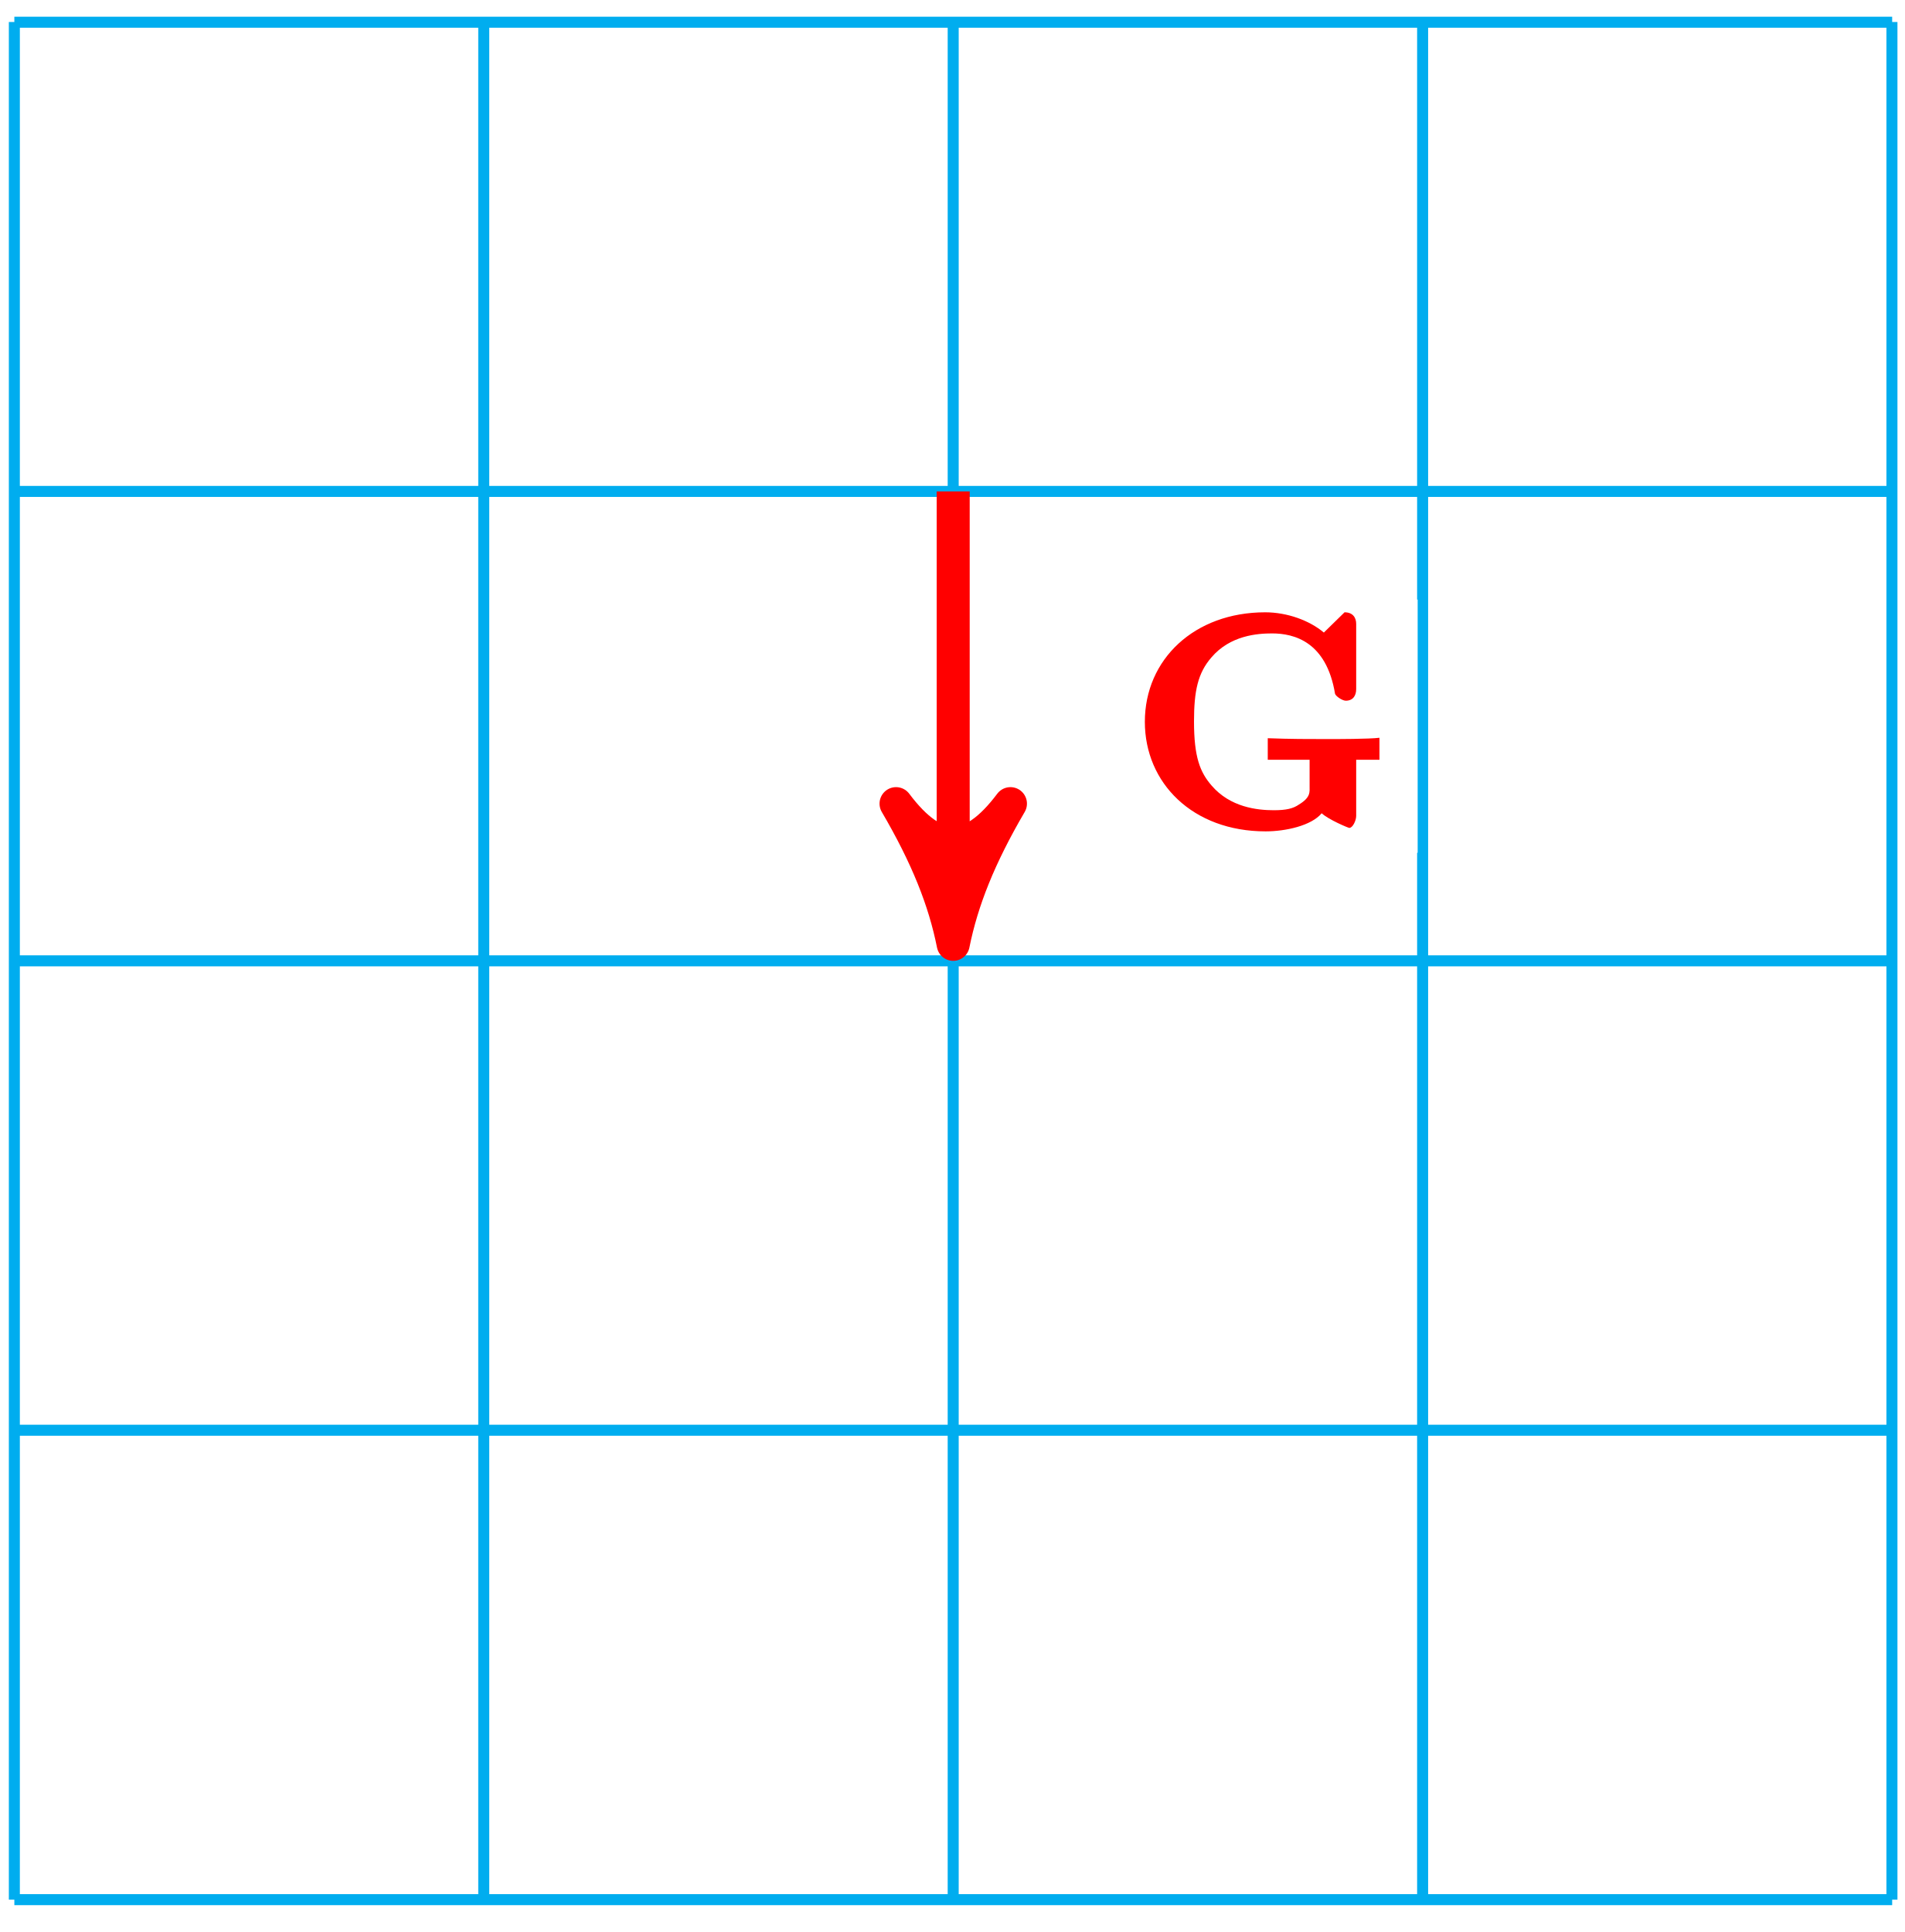
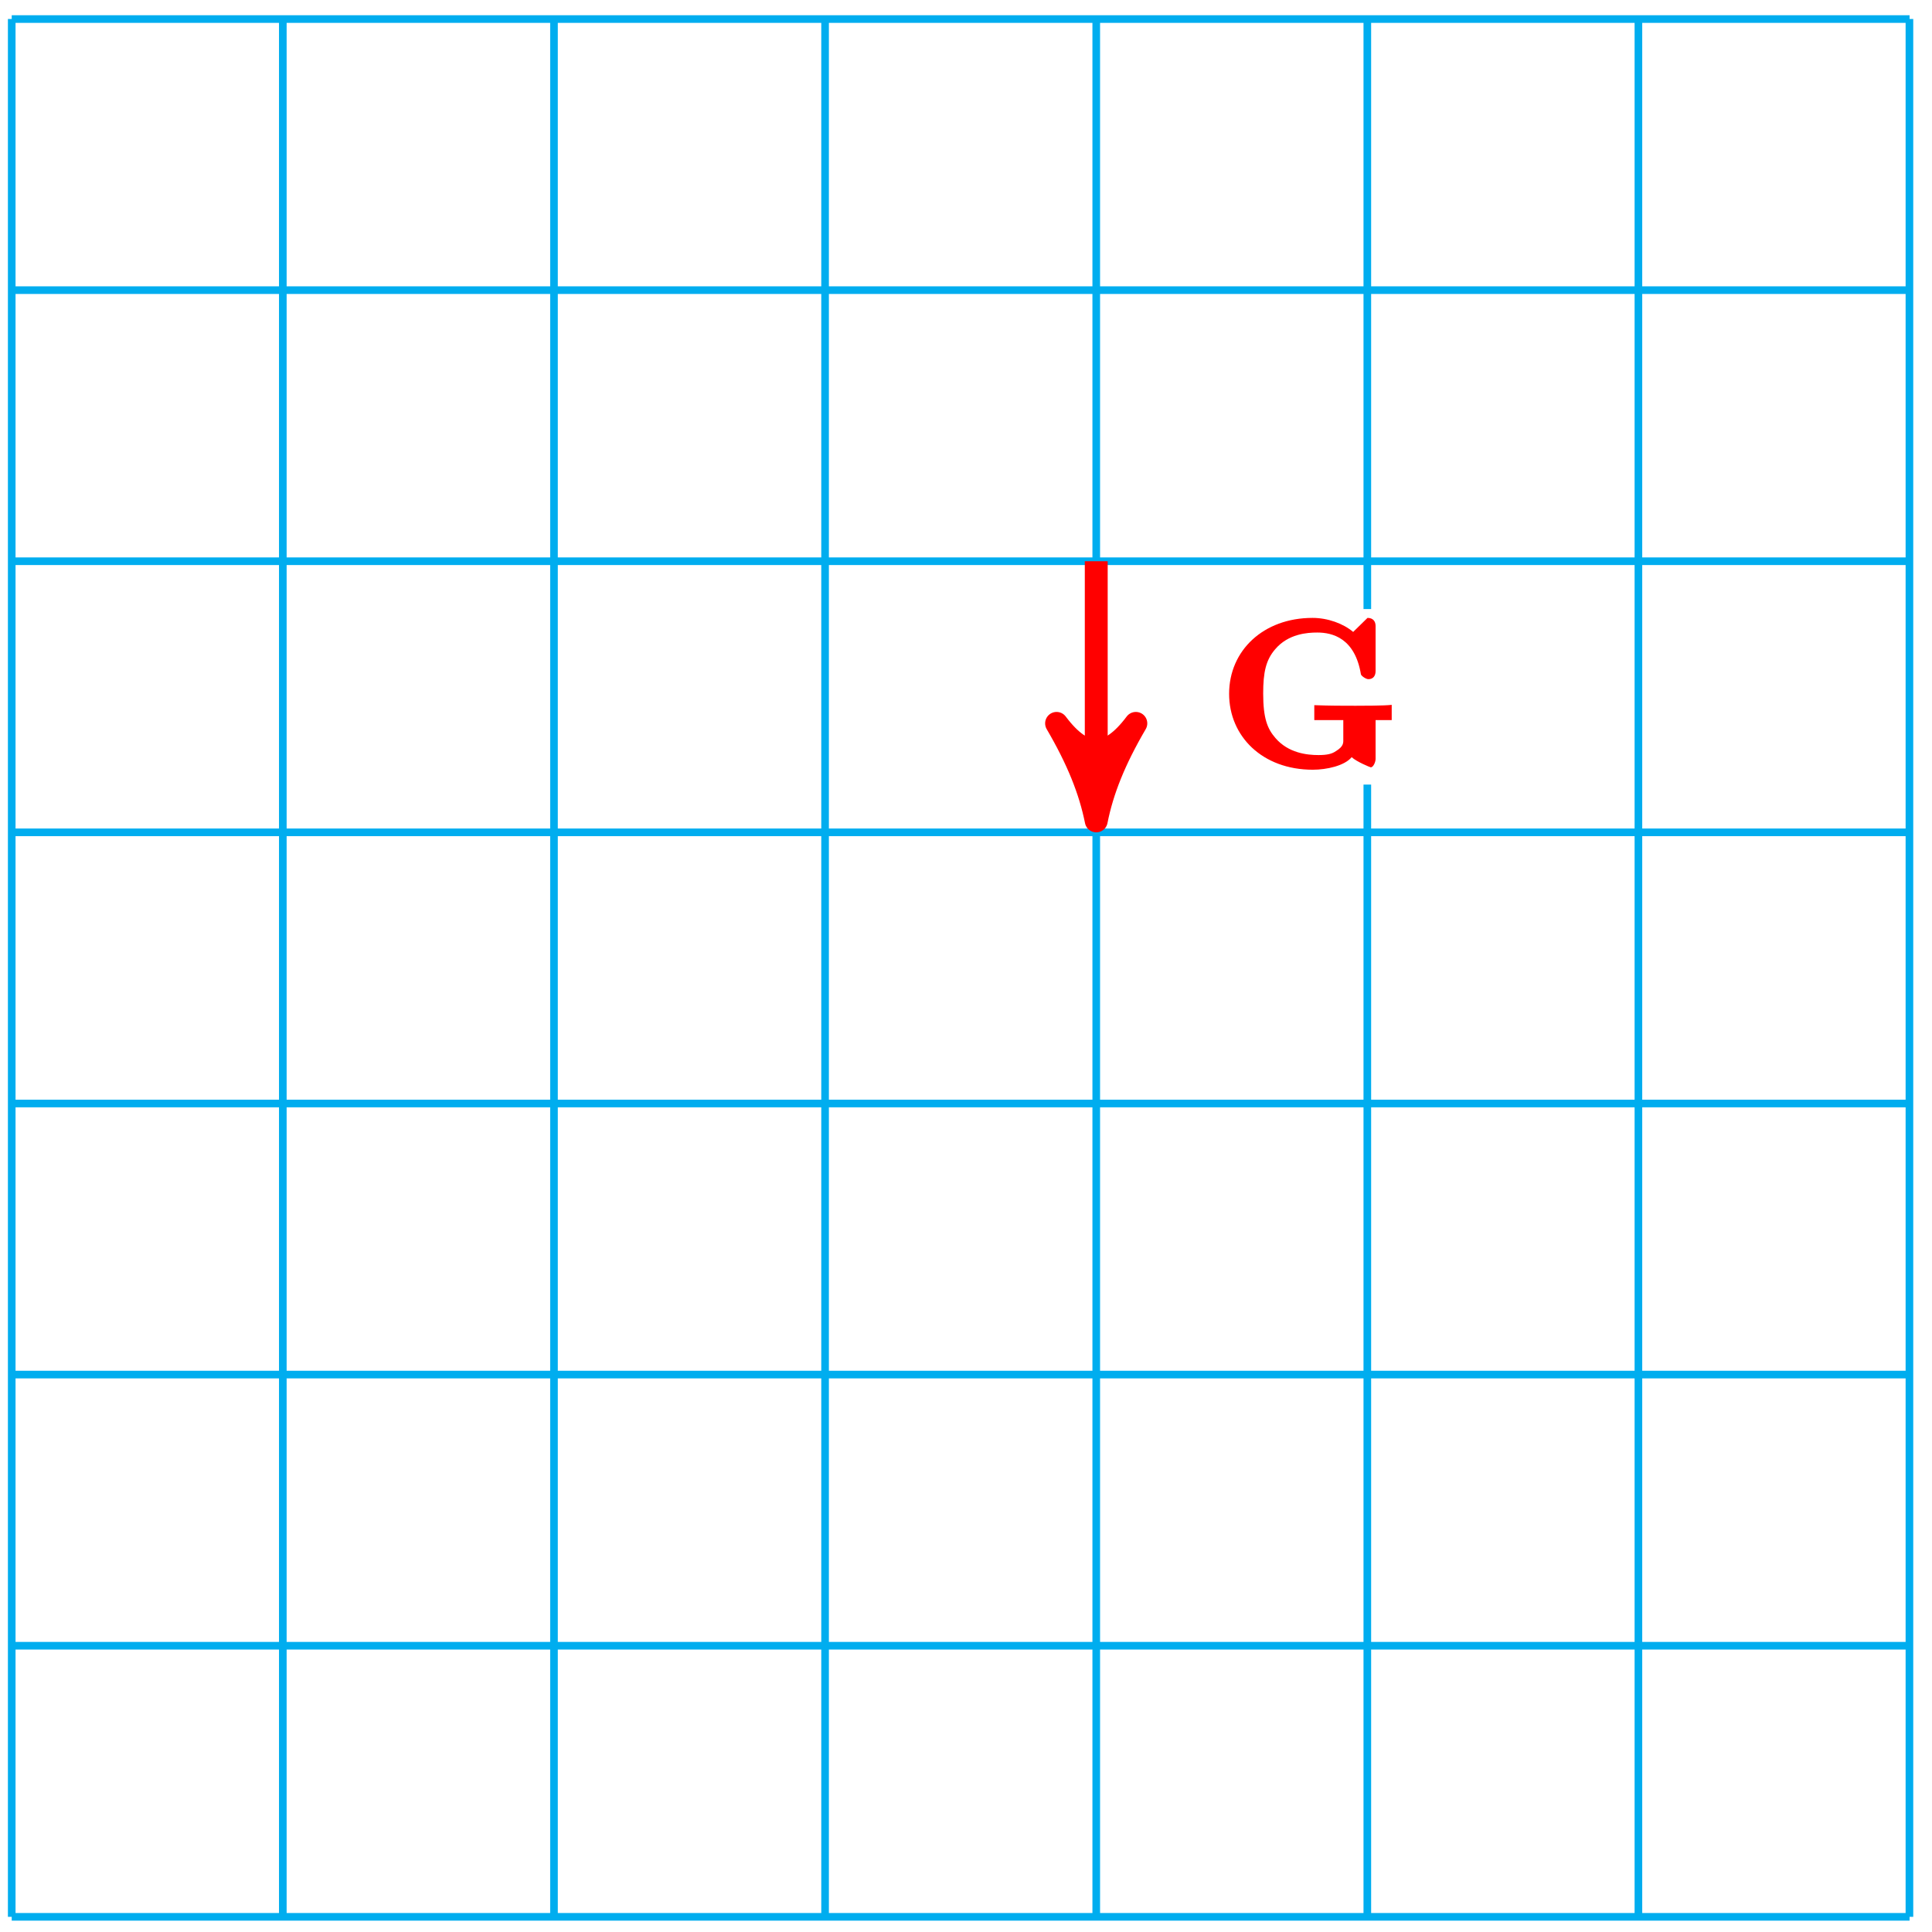
- <svg xmlns="http://www.w3.org/2000/svg" xmlns:xlink="http://www.w3.org/1999/xlink" width="69pt" height="70pt" viewBox="0 0 69 70" version="1.1">
+ <svg xmlns="http://www.w3.org/2000/svg" xmlns:xlink="http://www.w3.org/1999/xlink" width="101pt" height="101pt" viewBox="0 0 101 101" version="1.1">
  <defs>
    <g>
      <symbol overflow="visible" id="glyph0-0">
        <path style="stroke:none;" d="" />
      </symbol>
      <symbol overflow="visible" id="glyph0-1">
        <path style="stroke:none;" d="M 8.062 -2.469 L 9.031 -2.469 L 9.031 -3.266 C 8.641 -3.219 7.5 -3.219 7.141 -3.219 C 6.484 -3.219 5.781 -3.219 4.984 -3.25 L 4.984 -2.469 L 6.5 -2.469 L 6.5 -1.531 C 6.5 -1.297 6.547 -1.109 6.109 -0.844 C 5.906 -0.703 5.656 -0.641 5.203 -0.641 C 4.594 -0.641 3.625 -0.75 2.953 -1.531 C 2.531 -2.016 2.312 -2.562 2.312 -3.859 C 2.312 -4.969 2.453 -5.609 2.938 -6.172 C 3.625 -6.984 4.625 -7.047 5.141 -7.047 C 5.938 -7.047 7.109 -6.75 7.422 -4.859 C 7.453 -4.766 7.688 -4.609 7.812 -4.609 C 8.062 -4.609 8.188 -4.781 8.188 -5.031 L 8.188 -7.391 C 8.188 -7.625 8.062 -7.812 7.766 -7.812 L 7.016 -7.078 C 6.5 -7.516 5.688 -7.812 4.891 -7.812 C 2.328 -7.812 0.531 -6.109 0.531 -3.844 C 0.531 -1.625 2.266 0.125 4.906 0.125 C 5.625 0.125 6.562 -0.078 6.938 -0.531 C 7.188 -0.297 7.906 0 7.938 0 C 8.062 0 8.188 -0.266 8.188 -0.438 L 8.188 -2.469 Z M 8.062 -2.469 " />
      </symbol>
    </g>
  </defs>
  <g id="surface1">
-     <path style="fill:none;stroke-width:0.399;stroke-linecap:butt;stroke-linejoin:miter;stroke:rgb(0%,67.839%,93.729%);stroke-opacity:1;stroke-miterlimit:10;" d="M -0 0.002 L 68.035 0.002 M -0 17.01 L 68.035 17.01 M -0 34.017 L 68.035 34.017 M -0 51.025 L 68.035 51.025 M -0 68.025 L 68.035 68.025 M -0 0.002 L -0 68.033 M 17.007 0.002 L 17.007 68.033 M 34.015 0.002 L 34.015 68.033 M 51.023 0.002 L 51.023 68.033 M 68.027 0.002 L 68.027 68.033 " transform="matrix(1,0,0,-1,0.52,68.83)" />
-     <path style="fill:none;stroke-width:1.196;stroke-linecap:butt;stroke-linejoin:miter;stroke:rgb(100%,0%,0%);stroke-opacity:1;stroke-miterlimit:10;" d="M 34.015 51.025 L 34.015 35.889 " transform="matrix(1,0,0,-1,0.52,68.83)" />
-     <path style="fill-rule:nonzero;fill:rgb(100%,0%,0%);fill-opacity:1;stroke-width:1.196;stroke-linecap:butt;stroke-linejoin:round;stroke:rgb(100%,0%,0%);stroke-opacity:1;stroke-miterlimit:10;" d="M 1.273 -0.001 C -0.32 0.319 -1.914 0.956 -3.824 2.073 C -1.914 0.639 -1.914 -0.638 -3.824 -2.072 C -1.914 -0.954 -0.32 -0.318 1.273 -0.001 Z M 1.273 -0.001 " transform="matrix(0,1,1,0,34.5365,32.9415)" />
-     <path style=" stroke:none;fill-rule:nonzero;fill:rgb(100%,100%,100%);fill-opacity:1;" d="M 51.363 21.723 L 40.055 21.723 L 40.055 30.898 L 51.363 30.898 Z M 51.363 21.723 " />
+     <path style="fill:none;stroke-width:0.399;stroke-linecap:butt;stroke-linejoin:miter;stroke:rgb(0%,67.839%,93.729%);stroke-opacity:1;stroke-miterlimit:10;" d="M -28.347 -28.347 L 70.868 -28.347 M -28.347 -14.175 L 70.868 -14.175 M -28.347 0.001 L 70.868 0.001 M -28.347 14.172 L 70.868 14.172 M -28.347 28.348 L 70.868 28.348 M -28.347 42.52 L 70.868 42.52 M -28.347 56.692 L 70.868 56.692 M -28.347 70.864 L 70.868 70.864 M -28.347 -28.347 L -28.347 70.868 M -14.175 -28.347 L -14.175 70.868 M 0.001 -28.347 L 0.001 70.868 M 14.173 -28.347 L 14.173 70.868 M 28.349 -28.347 L 28.349 70.868 M 42.52 -28.347 L 42.52 70.868 M 56.692 -28.347 L 56.692 70.868 M 70.86 -28.347 L 70.86 70.868 " transform="matrix(1,0,0,-1,28.96,71.86)" />
+     <path style="fill:none;stroke-width:1.196;stroke-linecap:butt;stroke-linejoin:miter;stroke:rgb(100%,0%,0%);stroke-opacity:1;stroke-miterlimit:10;" d="M 28.349 42.52 L 28.349 30.219 " transform="matrix(1,0,0,-1,28.96,71.86)" />
+     <path style="fill-rule:nonzero;fill:rgb(100%,0%,0%);fill-opacity:1;stroke-width:1.196;stroke-linecap:butt;stroke-linejoin:round;stroke:rgb(100%,0%,0%);stroke-opacity:1;stroke-miterlimit:10;" d="M 1.274 0.002 C -0.32 0.318 -1.914 0.955 -3.824 2.072 C -1.914 0.639 -1.914 -0.639 -3.824 -2.072 C -1.914 -0.955 -0.32 -0.319 1.274 0.002 Z M 1.274 0.002 " transform="matrix(0,1,1,0,57.3068,41.64021)" />
+     <path style=" stroke:none;fill-rule:nonzero;fill:rgb(100%,100%,100%);fill-opacity:1;" d="M 74.133 31.84 L 62.824 31.84 L 62.824 41.016 L 74.133 41.016 Z M 74.133 31.84 " />
    <g style="fill:rgb(100%,0%,0%);fill-opacity:1;">
-       <use xlink:href="#glyph0-1" x="40.948" y="29.997" />
+       <use xlink:href="#glyph0-1" x="63.724" y="40.114" />
    </g>
  </g>
</svg>
